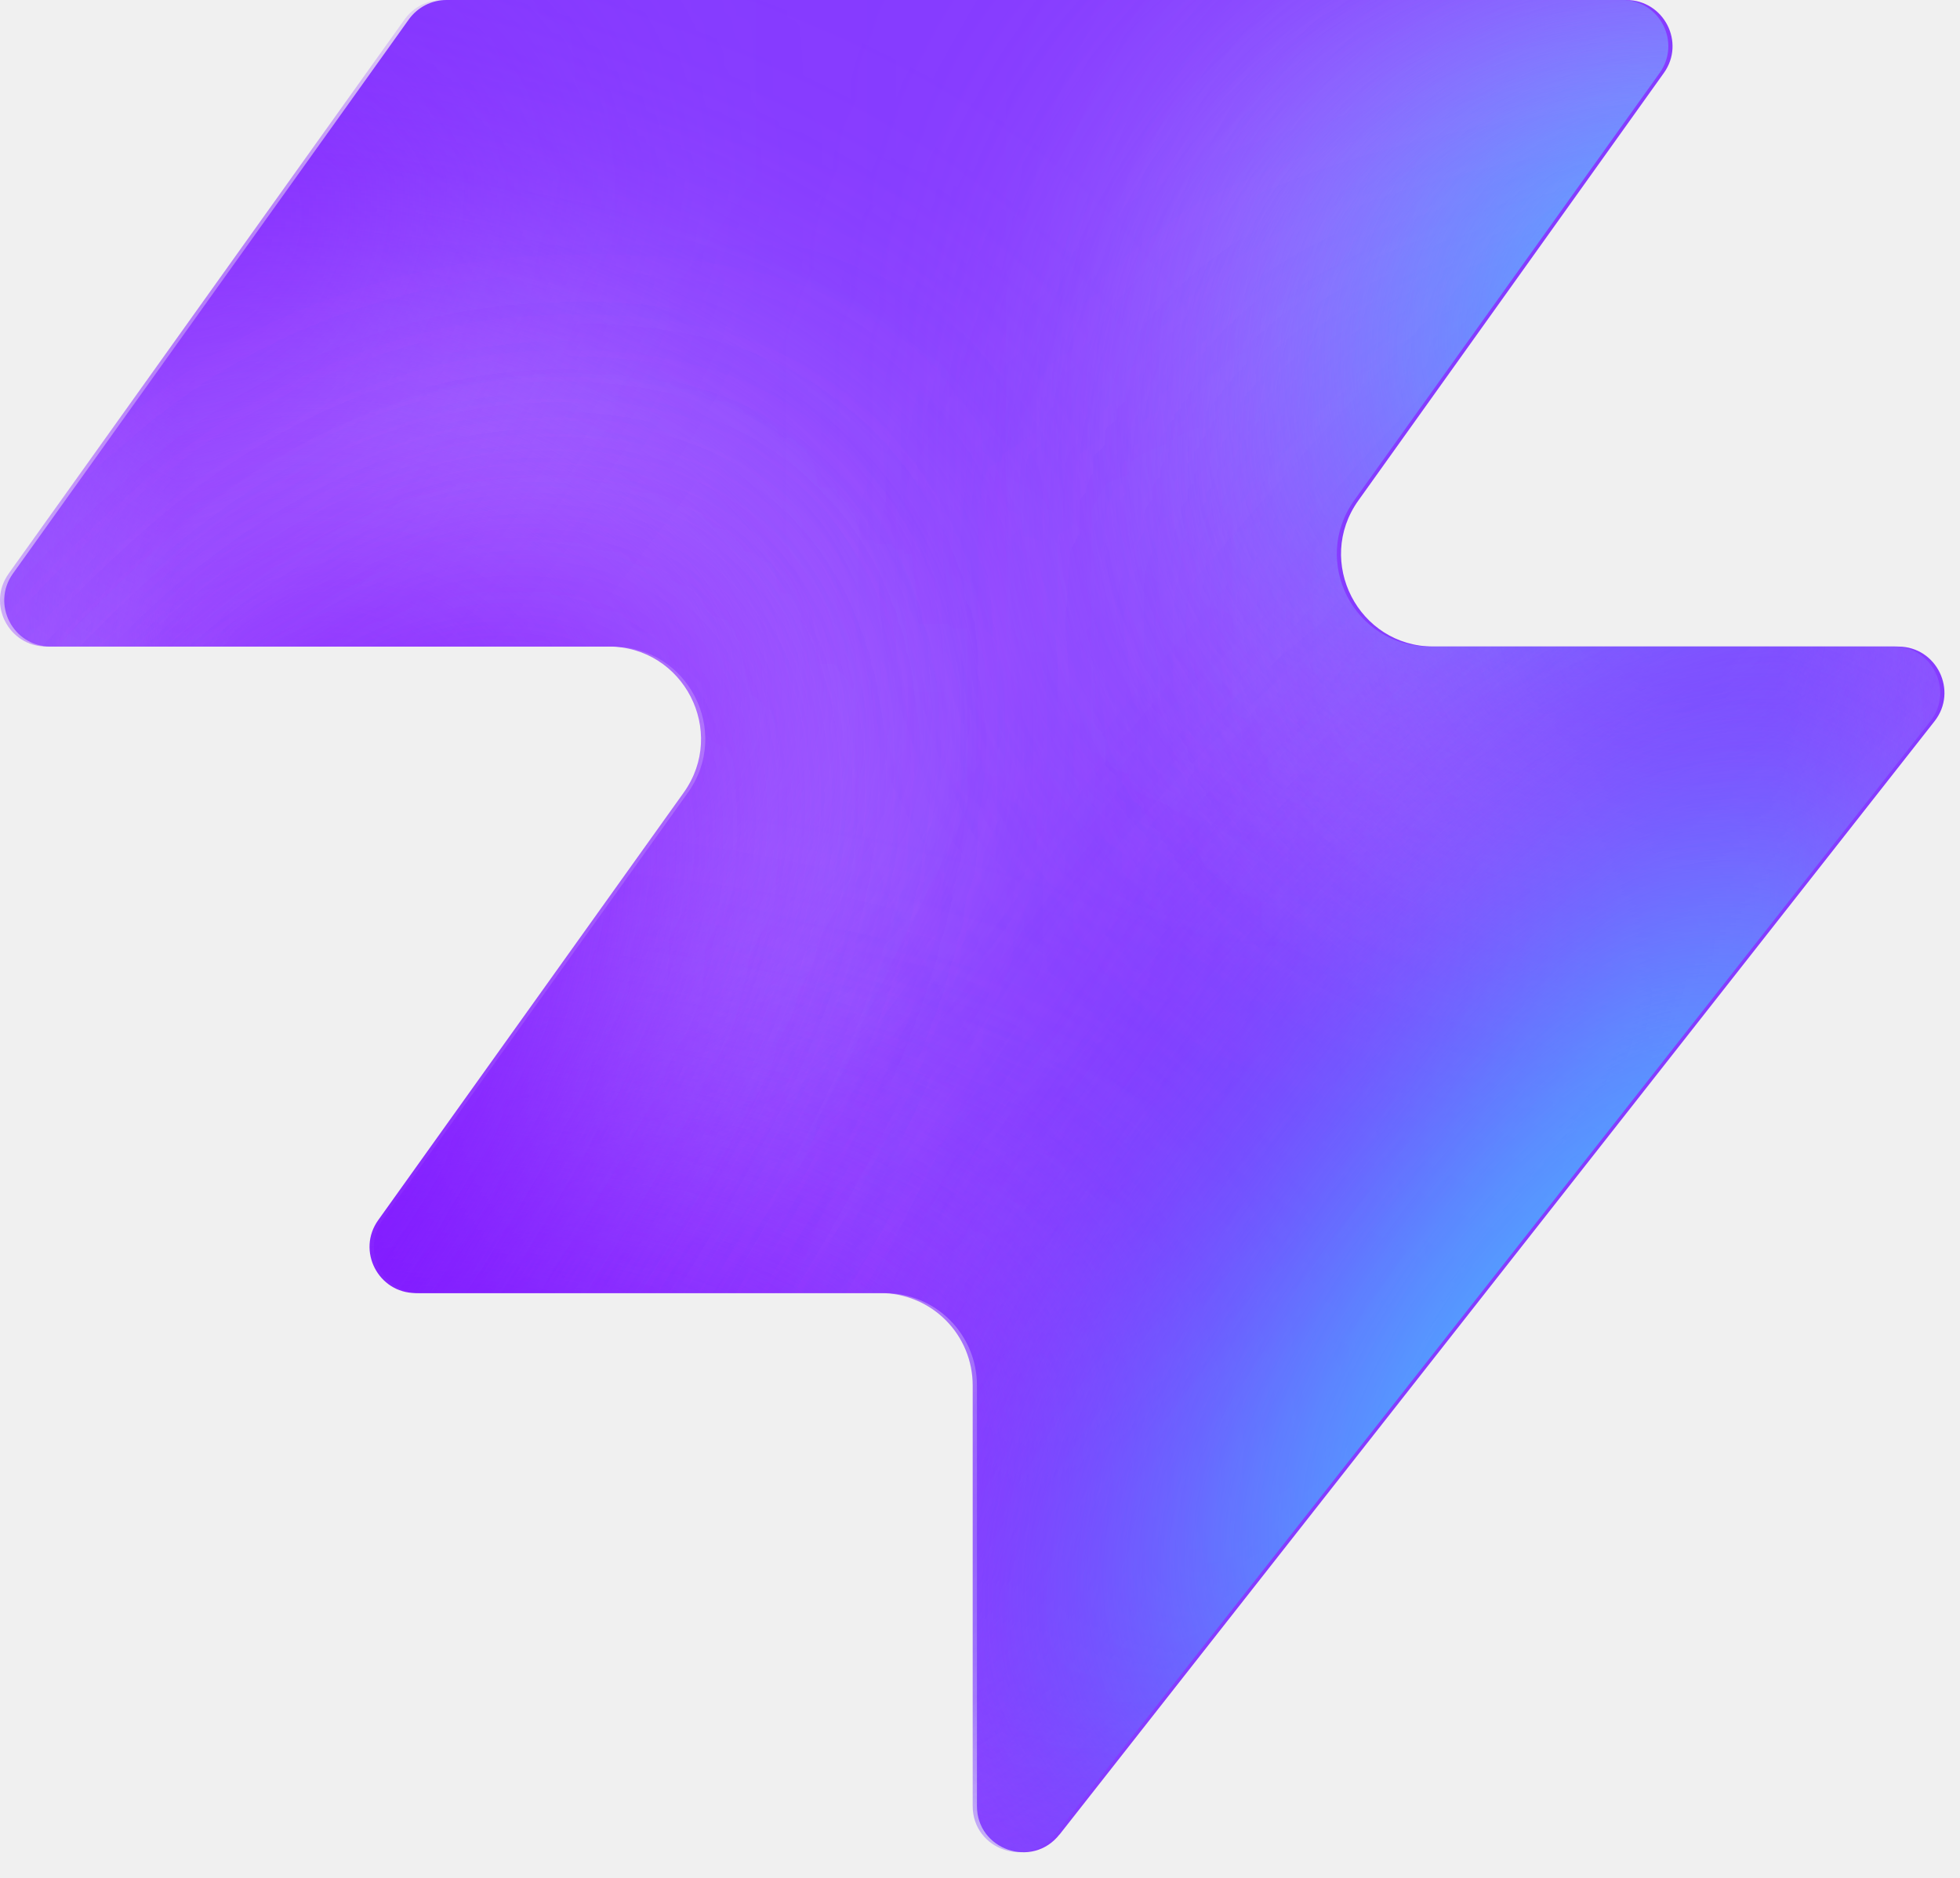
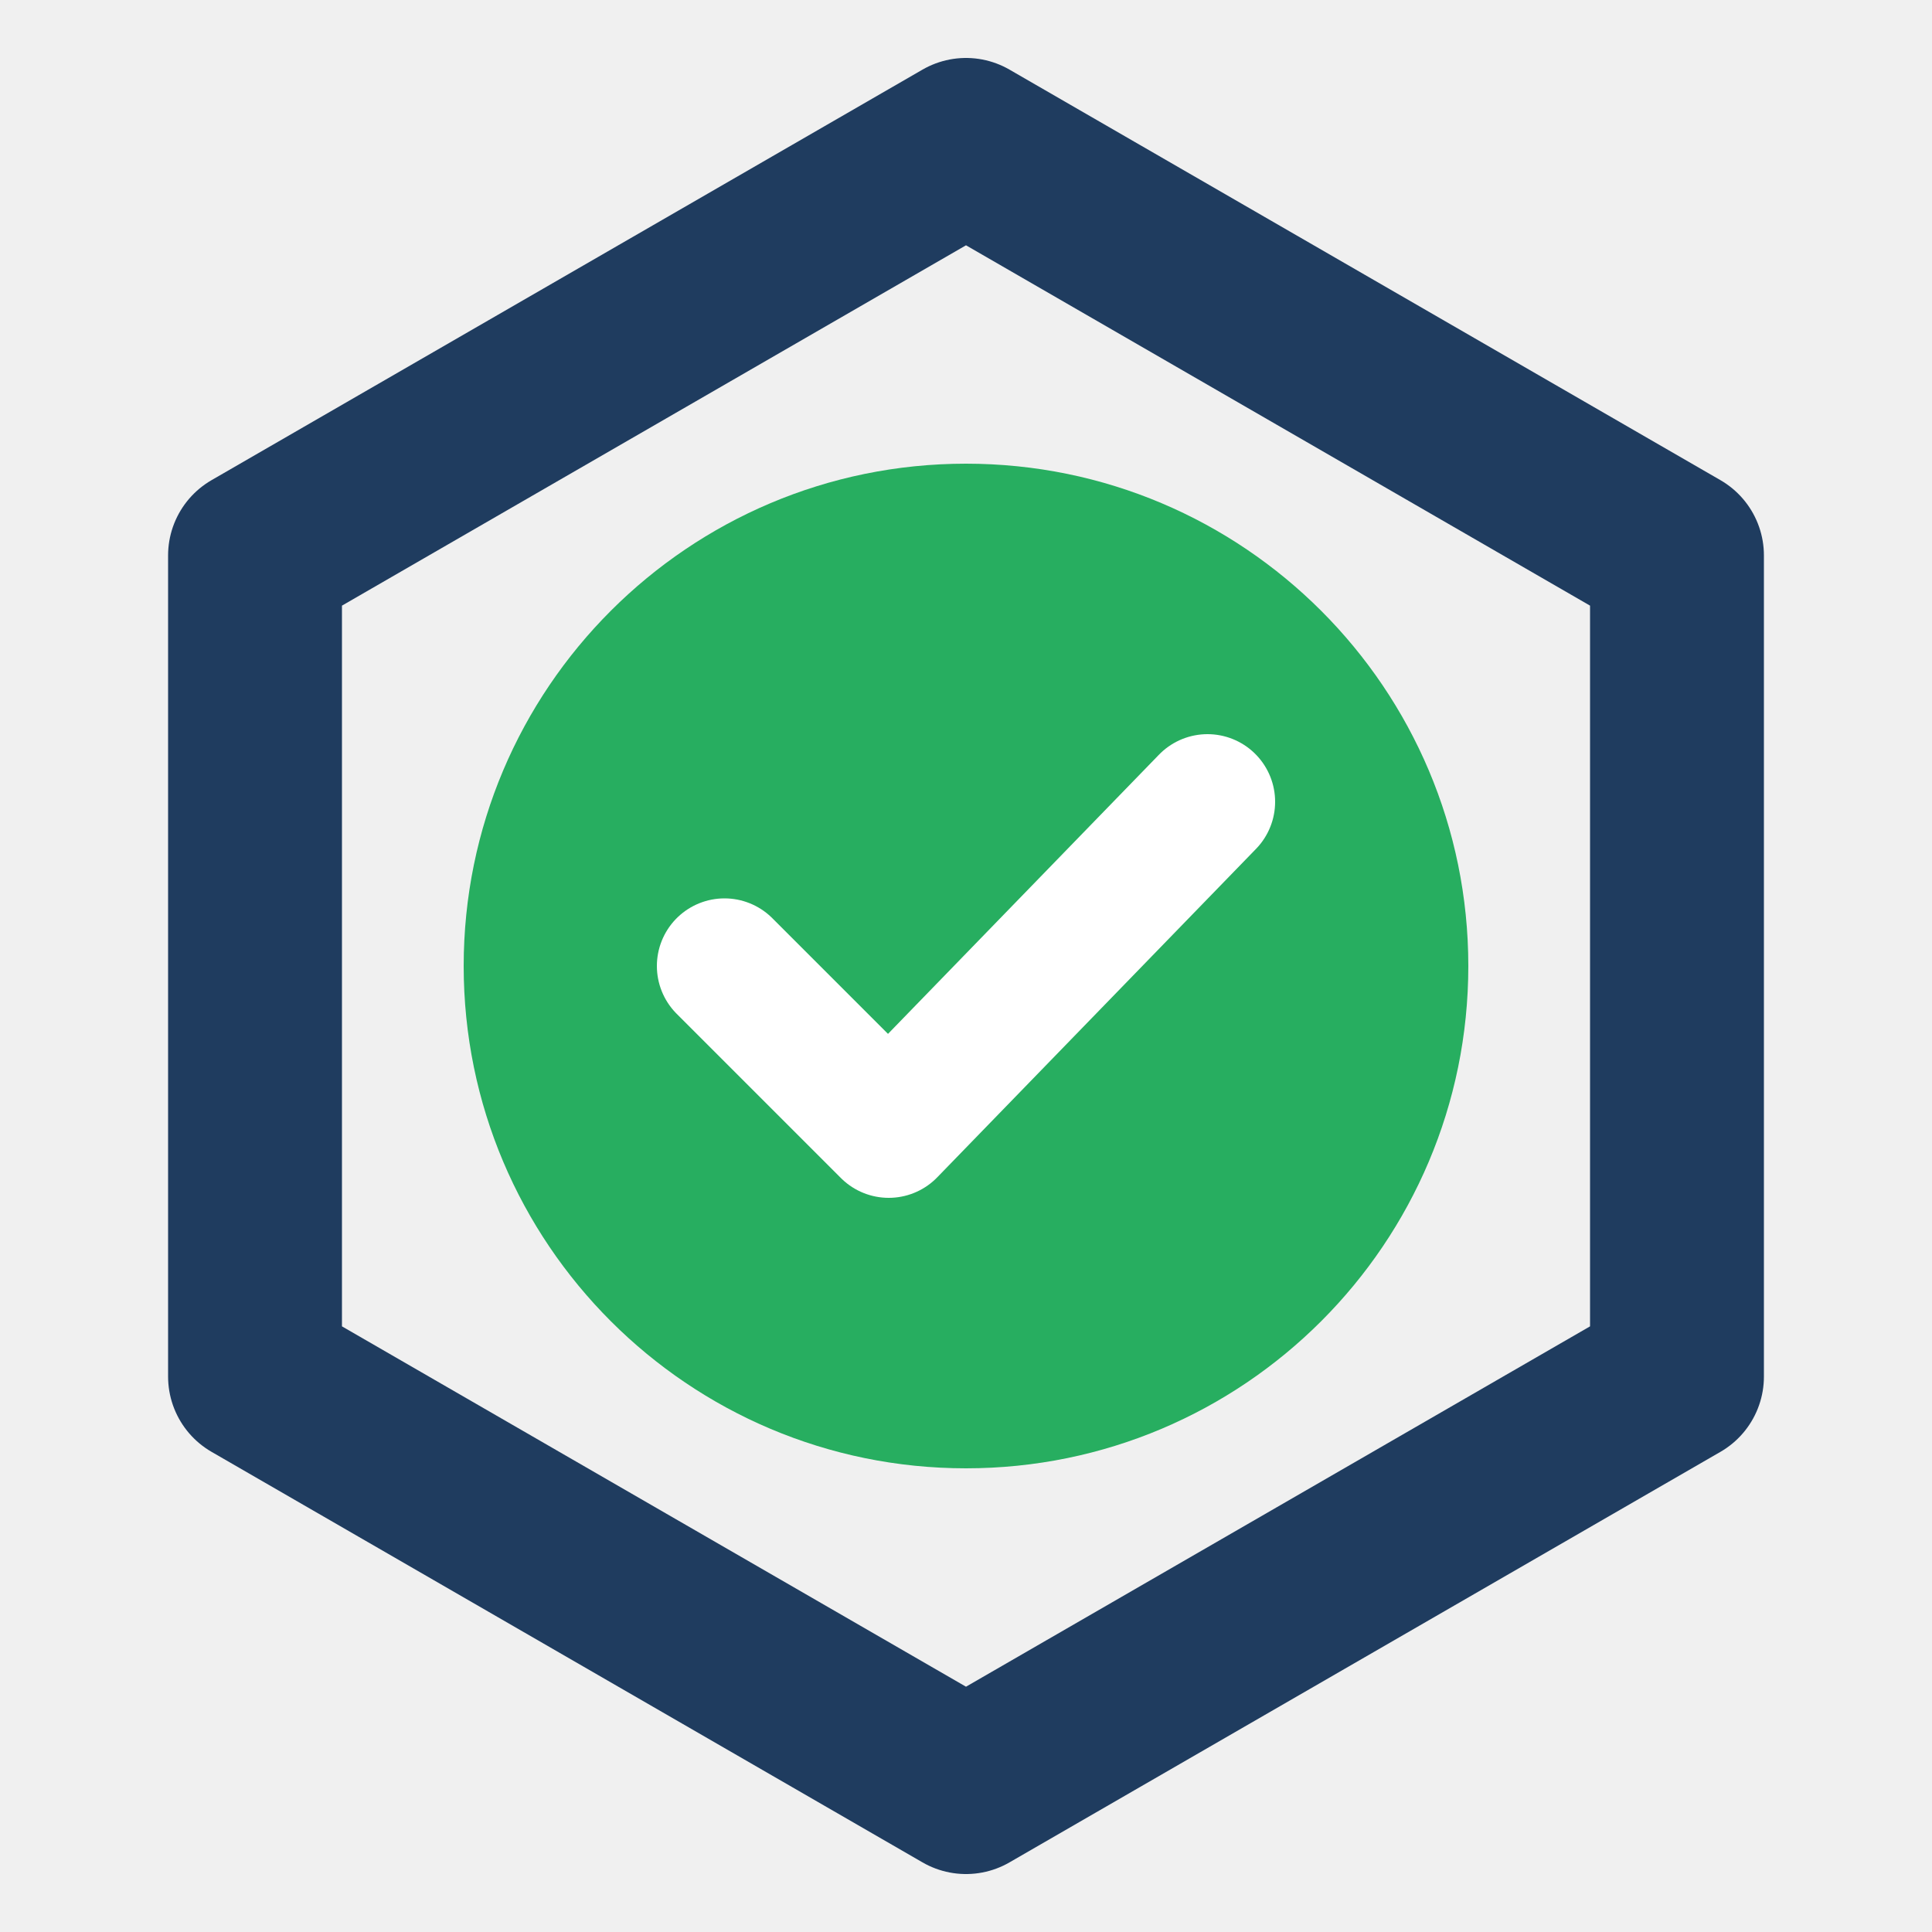
- <svg xmlns="http://www.w3.org/2000/svg" width="48" height="46" fill="none" viewBox="0 0 48 46">
-   <path fill="#863bff" d="M25.946 44.938c-.664.845-2.021.375-2.021-.698V33.937a2.26 2.26 0 0 0-2.262-2.262H10.287c-.92 0-1.456-1.04-.92-1.788l7.48-10.471c1.07-1.497 0-3.578-1.842-3.578H1.237c-.92 0-1.456-1.04-.92-1.788L10.013.474c.214-.297.556-.474.92-.474h28.894c.92 0 1.456 1.04.92 1.788l-7.48 10.471c-1.07 1.498 0 3.579 1.842 3.579h11.377c.943 0 1.473 1.088.89 1.83L25.947 44.94z" style="fill:#863bff;fill:color(display-p3 .525 .23 1);fill-opacity:1" />
-   <mask id="a" width="48" height="46" x="0" y="0" maskUnits="userSpaceOnUse" style="mask-type:alpha">
-     <path fill="#000" d="M25.842 44.938c-.664.844-2.021.375-2.021-.698V33.937a2.26 2.26 0 0 0-2.262-2.262H10.183c-.92 0-1.456-1.04-.92-1.788l7.48-10.471c1.07-1.498 0-3.579-1.842-3.579H1.133c-.92 0-1.456-1.04-.92-1.787L9.91.473c.214-.297.556-.474.92-.474h28.894c.92 0 1.456 1.04.92 1.788l-7.48 10.471c-1.07 1.498 0 3.578 1.842 3.578h11.377c.943 0 1.473 1.088.89 1.832L25.843 44.94z" style="fill:#000;fill-opacity:1" />
-   </mask>
-   <g mask="url(#a)">
-     <g filter="url(#b)">
-       <ellipse cx="5.508" cy="14.704" fill="#ede6ff" rx="5.508" ry="14.704" style="fill:#ede6ff;fill:color(display-p3 .927 .903 1);fill-opacity:1" transform="matrix(.00324 1 1 -.00324 -4.47 31.516)" />
-     </g>
-     <g filter="url(#c)">
-       <ellipse cx="10.399" cy="29.851" fill="#ede6ff" rx="10.399" ry="29.851" style="fill:#ede6ff;fill:color(display-p3 .927 .903 1);fill-opacity:1" transform="matrix(.00324 1 1 -.00324 -39.328 7.883)" />
-     </g>
-     <g filter="url(#d)">
-       <ellipse cx="5.508" cy="30.487" fill="#7e14ff" rx="5.508" ry="30.487" style="fill:#7e14ff;fill:color(display-p3 .492 .077 1);fill-opacity:1" transform="rotate(89.814 -25.913 -14.639)scale(1 -1)" />
-     </g>
-     <g filter="url(#e)">
-       <ellipse cx="5.508" cy="30.599" fill="#7e14ff" rx="5.508" ry="30.599" style="fill:#7e14ff;fill:color(display-p3 .492 .077 1);fill-opacity:1" transform="rotate(89.814 -32.644 -3.334)scale(1 -1)" />
-     </g>
-     <g filter="url(#f)">
-       <ellipse cx="5.508" cy="30.599" fill="#7e14ff" rx="5.508" ry="30.599" style="fill:#7e14ff;fill:color(display-p3 .492 .077 1);fill-opacity:1" transform="matrix(.00324 1 1 -.00324 -34.34 30.47)" />
-     </g>
-     <g filter="url(#g)">
-       <ellipse cx="14.072" cy="22.078" fill="#ede6ff" rx="14.072" ry="22.078" style="fill:#ede6ff;fill:color(display-p3 .927 .903 1);fill-opacity:1" transform="rotate(93.35 24.506 48.493)scale(-1 1)" />
-     </g>
-     <g filter="url(#h)">
-       <ellipse cx="3.47" cy="21.501" fill="#7e14ff" rx="3.47" ry="21.501" style="fill:#7e14ff;fill:color(display-p3 .492 .077 1);fill-opacity:1" transform="rotate(89.009 28.708 47.59)scale(-1 1)" />
-     </g>
-     <g filter="url(#i)">
-       <ellipse cx="3.47" cy="21.501" fill="#7e14ff" rx="3.47" ry="21.501" style="fill:#7e14ff;fill:color(display-p3 .492 .077 1);fill-opacity:1" transform="rotate(89.009 28.708 47.59)scale(-1 1)" />
-     </g>
-     <g filter="url(#j)">
-       <ellipse cx=".387" cy="8.972" fill="#7e14ff" rx="4.407" ry="29.108" style="fill:#7e14ff;fill:color(display-p3 .492 .077 1);fill-opacity:1" transform="rotate(39.51 .387 8.972)" />
-     </g>
-     <g filter="url(#k)">
-       <ellipse cx="47.523" cy="-6.092" fill="#7e14ff" rx="4.407" ry="29.108" style="fill:#7e14ff;fill:color(display-p3 .492 .077 1);fill-opacity:1" transform="rotate(37.892 47.523 -6.092)" />
-     </g>
-     <g filter="url(#l)">
-       <ellipse cx="41.412" cy="6.333" fill="#47bfff" rx="5.971" ry="9.665" style="fill:#47bfff;fill:color(display-p3 .28 .748 1);fill-opacity:1" transform="rotate(37.892 41.412 6.333)" />
-     </g>
-     <g filter="url(#m)">
-       <ellipse cx="-1.879" cy="38.332" fill="#7e14ff" rx="4.407" ry="29.108" style="fill:#7e14ff;fill:color(display-p3 .492 .077 1);fill-opacity:1" transform="rotate(37.892 -1.88 38.332)" />
-     </g>
-     <g filter="url(#n)">
-       <ellipse cx="-1.879" cy="38.332" fill="#7e14ff" rx="4.407" ry="29.108" style="fill:#7e14ff;fill:color(display-p3 .492 .077 1);fill-opacity:1" transform="rotate(37.892 -1.88 38.332)" />
-     </g>
-     <g filter="url(#o)">
-       <ellipse cx="35.651" cy="29.907" fill="#7e14ff" rx="4.407" ry="29.108" style="fill:#7e14ff;fill:color(display-p3 .492 .077 1);fill-opacity:1" transform="rotate(37.892 35.651 29.907)" />
-     </g>
-     <g filter="url(#p)">
-       <ellipse cx="38.418" cy="32.4" fill="#47bfff" rx="5.971" ry="15.297" style="fill:#47bfff;fill:color(display-p3 .28 .748 1);fill-opacity:1" transform="rotate(37.892 38.418 32.4)" />
-     </g>
-   </g>
-   <defs>
-     <filter id="b" width="60.045" height="41.654" x="-19.77" y="16.149" color-interpolation-filters="sRGB" filterUnits="userSpaceOnUse">
-       <feFlood flood-opacity="0" result="BackgroundImageFix" />
-       <feBlend in="SourceGraphic" in2="BackgroundImageFix" result="shape" />
-       <feGaussianBlur result="effect1_foregroundBlur_2002_17158" stdDeviation="7.659" />
-     </filter>
-     <filter id="c" width="90.34" height="51.437" x="-54.613" y="-7.533" color-interpolation-filters="sRGB" filterUnits="userSpaceOnUse">
-       <feFlood flood-opacity="0" result="BackgroundImageFix" />
-       <feBlend in="SourceGraphic" in2="BackgroundImageFix" result="shape" />
-       <feGaussianBlur result="effect1_foregroundBlur_2002_17158" stdDeviation="7.659" />
-     </filter>
-     <filter id="d" width="79.355" height="29.4" x="-49.64" y="2.03" color-interpolation-filters="sRGB" filterUnits="userSpaceOnUse">
-       <feFlood flood-opacity="0" result="BackgroundImageFix" />
-       <feBlend in="SourceGraphic" in2="BackgroundImageFix" result="shape" />
-       <feGaussianBlur result="effect1_foregroundBlur_2002_17158" stdDeviation="4.596" />
-     </filter>
-     <filter id="e" width="79.579" height="29.4" x="-45.045" y="20.029" color-interpolation-filters="sRGB" filterUnits="userSpaceOnUse">
-       <feFlood flood-opacity="0" result="BackgroundImageFix" />
-       <feBlend in="SourceGraphic" in2="BackgroundImageFix" result="shape" />
-       <feGaussianBlur result="effect1_foregroundBlur_2002_17158" stdDeviation="4.596" />
-     </filter>
-     <filter id="f" width="79.579" height="29.4" x="-43.513" y="21.178" color-interpolation-filters="sRGB" filterUnits="userSpaceOnUse">
-       <feFlood flood-opacity="0" result="BackgroundImageFix" />
-       <feBlend in="SourceGraphic" in2="BackgroundImageFix" result="shape" />
-       <feGaussianBlur result="effect1_foregroundBlur_2002_17158" stdDeviation="4.596" />
-     </filter>
-     <filter id="g" width="74.749" height="58.852" x="15.756" y="-17.901" color-interpolation-filters="sRGB" filterUnits="userSpaceOnUse">
-       <feFlood flood-opacity="0" result="BackgroundImageFix" />
-       <feBlend in="SourceGraphic" in2="BackgroundImageFix" result="shape" />
-       <feGaussianBlur result="effect1_foregroundBlur_2002_17158" stdDeviation="7.659" />
-     </filter>
-     <filter id="h" width="61.377" height="25.362" x="23.548" y="2.284" color-interpolation-filters="sRGB" filterUnits="userSpaceOnUse">
-       <feFlood flood-opacity="0" result="BackgroundImageFix" />
-       <feBlend in="SourceGraphic" in2="BackgroundImageFix" result="shape" />
-       <feGaussianBlur result="effect1_foregroundBlur_2002_17158" stdDeviation="4.596" />
-     </filter>
-     <filter id="i" width="61.377" height="25.362" x="23.548" y="2.284" color-interpolation-filters="sRGB" filterUnits="userSpaceOnUse">
-       <feFlood flood-opacity="0" result="BackgroundImageFix" />
-       <feBlend in="SourceGraphic" in2="BackgroundImageFix" result="shape" />
-       <feGaussianBlur result="effect1_foregroundBlur_2002_17158" stdDeviation="4.596" />
-     </filter>
-     <filter id="j" width="56.045" height="63.649" x="-27.636" y="-22.853" color-interpolation-filters="sRGB" filterUnits="userSpaceOnUse">
-       <feFlood flood-opacity="0" result="BackgroundImageFix" />
-       <feBlend in="SourceGraphic" in2="BackgroundImageFix" result="shape" />
-       <feGaussianBlur result="effect1_foregroundBlur_2002_17158" stdDeviation="4.596" />
-     </filter>
-     <filter id="k" width="54.814" height="64.646" x="20.116" y="-38.415" color-interpolation-filters="sRGB" filterUnits="userSpaceOnUse">
-       <feFlood flood-opacity="0" result="BackgroundImageFix" />
-       <feBlend in="SourceGraphic" in2="BackgroundImageFix" result="shape" />
-       <feGaussianBlur result="effect1_foregroundBlur_2002_17158" stdDeviation="4.596" />
-     </filter>
-     <filter id="l" width="33.541" height="35.313" x="24.641" y="-11.323" color-interpolation-filters="sRGB" filterUnits="userSpaceOnUse">
-       <feFlood flood-opacity="0" result="BackgroundImageFix" />
-       <feBlend in="SourceGraphic" in2="BackgroundImageFix" result="shape" />
-       <feGaussianBlur result="effect1_foregroundBlur_2002_17158" stdDeviation="4.596" />
-     </filter>
-     <filter id="m" width="54.814" height="64.646" x="-29.286" y="6.009" color-interpolation-filters="sRGB" filterUnits="userSpaceOnUse">
-       <feFlood flood-opacity="0" result="BackgroundImageFix" />
-       <feBlend in="SourceGraphic" in2="BackgroundImageFix" result="shape" />
-       <feGaussianBlur result="effect1_foregroundBlur_2002_17158" stdDeviation="4.596" />
-     </filter>
-     <filter id="n" width="54.814" height="64.646" x="-29.286" y="6.009" color-interpolation-filters="sRGB" filterUnits="userSpaceOnUse">
-       <feFlood flood-opacity="0" result="BackgroundImageFix" />
-       <feBlend in="SourceGraphic" in2="BackgroundImageFix" result="shape" />
-       <feGaussianBlur result="effect1_foregroundBlur_2002_17158" stdDeviation="4.596" />
-     </filter>
-     <filter id="o" width="54.814" height="64.646" x="8.244" y="-2.416" color-interpolation-filters="sRGB" filterUnits="userSpaceOnUse">
-       <feFlood flood-opacity="0" result="BackgroundImageFix" />
-       <feBlend in="SourceGraphic" in2="BackgroundImageFix" result="shape" />
-       <feGaussianBlur result="effect1_foregroundBlur_2002_17158" stdDeviation="4.596" />
-     </filter>
-     <filter id="p" width="39.409" height="43.623" x="18.713" y="10.588" color-interpolation-filters="sRGB" filterUnits="userSpaceOnUse">
-       <feFlood flood-opacity="0" result="BackgroundImageFix" />
-       <feBlend in="SourceGraphic" in2="BackgroundImageFix" result="shape" />
-       <feGaussianBlur result="effect1_foregroundBlur_2002_17158" stdDeviation="4.596" />
-     </filter>
-   </defs>
+ <svg xmlns="http://www.w3.org/2000/svg" width="200" height="200" viewBox="0 0 200 200">
+   <path d="M100 15 L173.6 57.5 L173.6 142.5 L100 185 L26.4 142.5 L26.4 57.5 Z" fill="none" stroke="#1F3C5F" stroke-width="18" stroke-linejoin="round" />
+   <circle cx="100" cy="100" r="52" fill="#27AE60" />
+   <polyline points="75,100 92,117 125,83" fill="none" stroke="white" stroke-width="14" stroke-linecap="round" stroke-linejoin="round" />
</svg>
